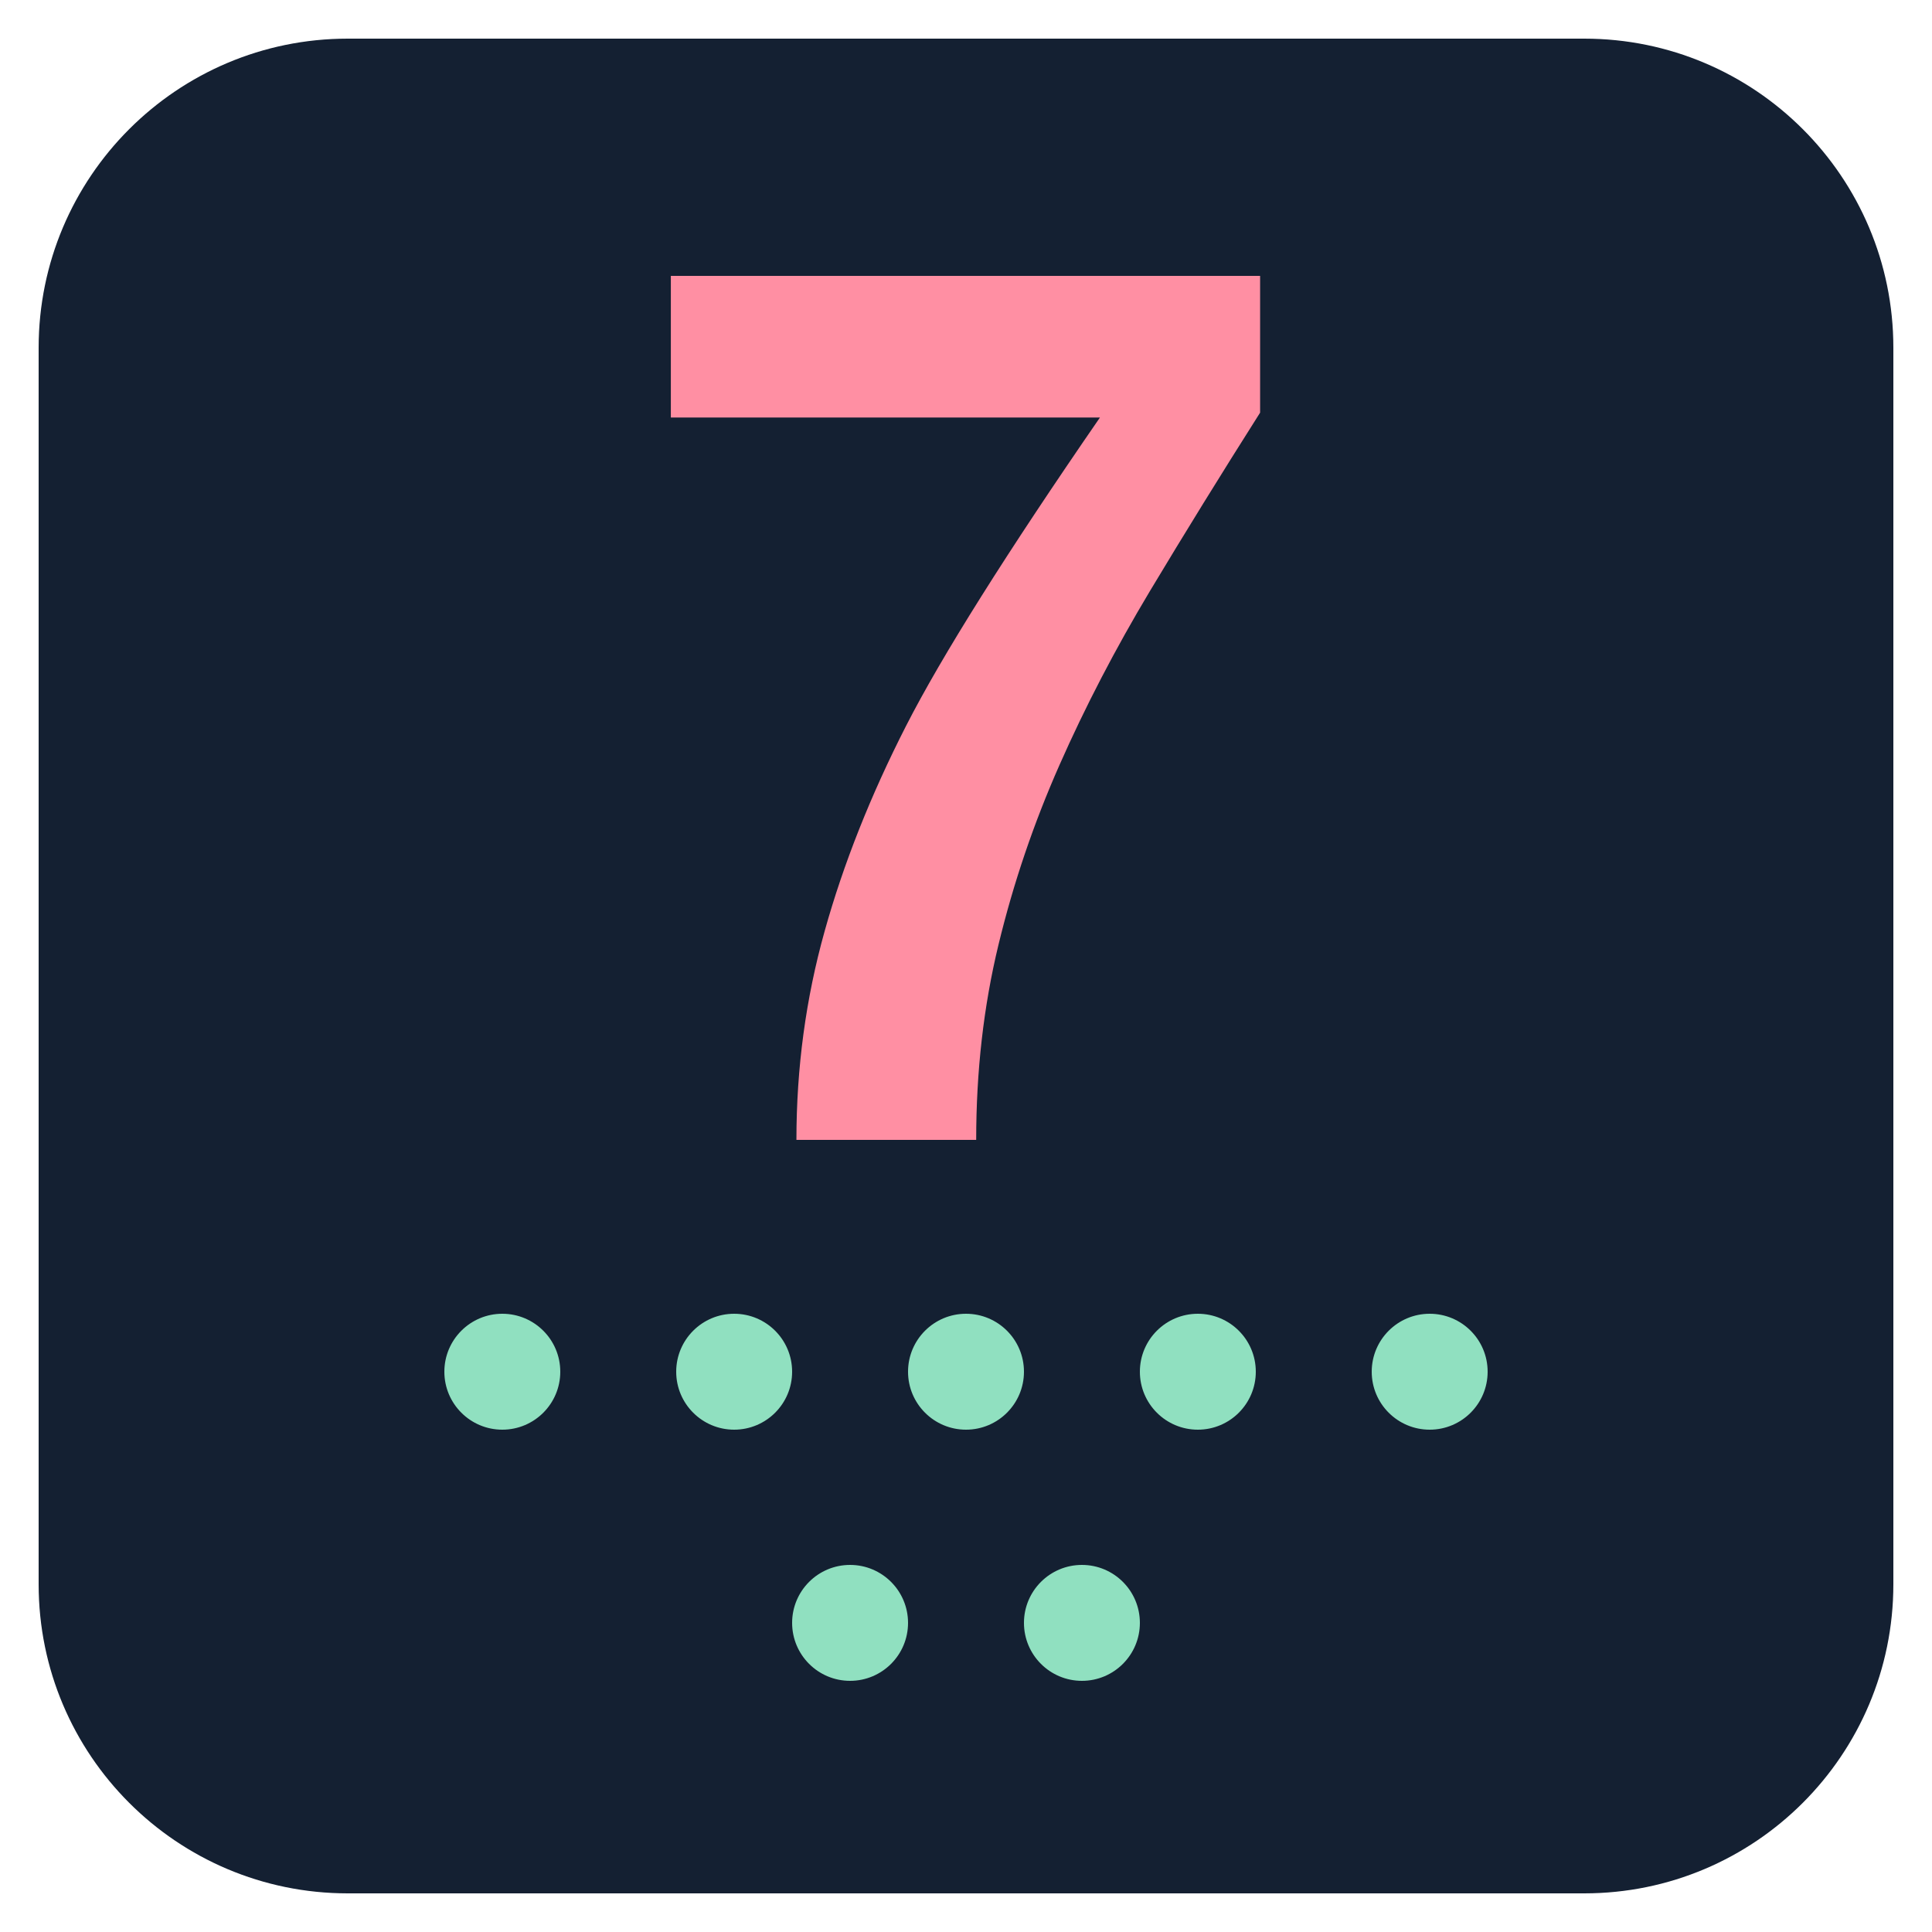
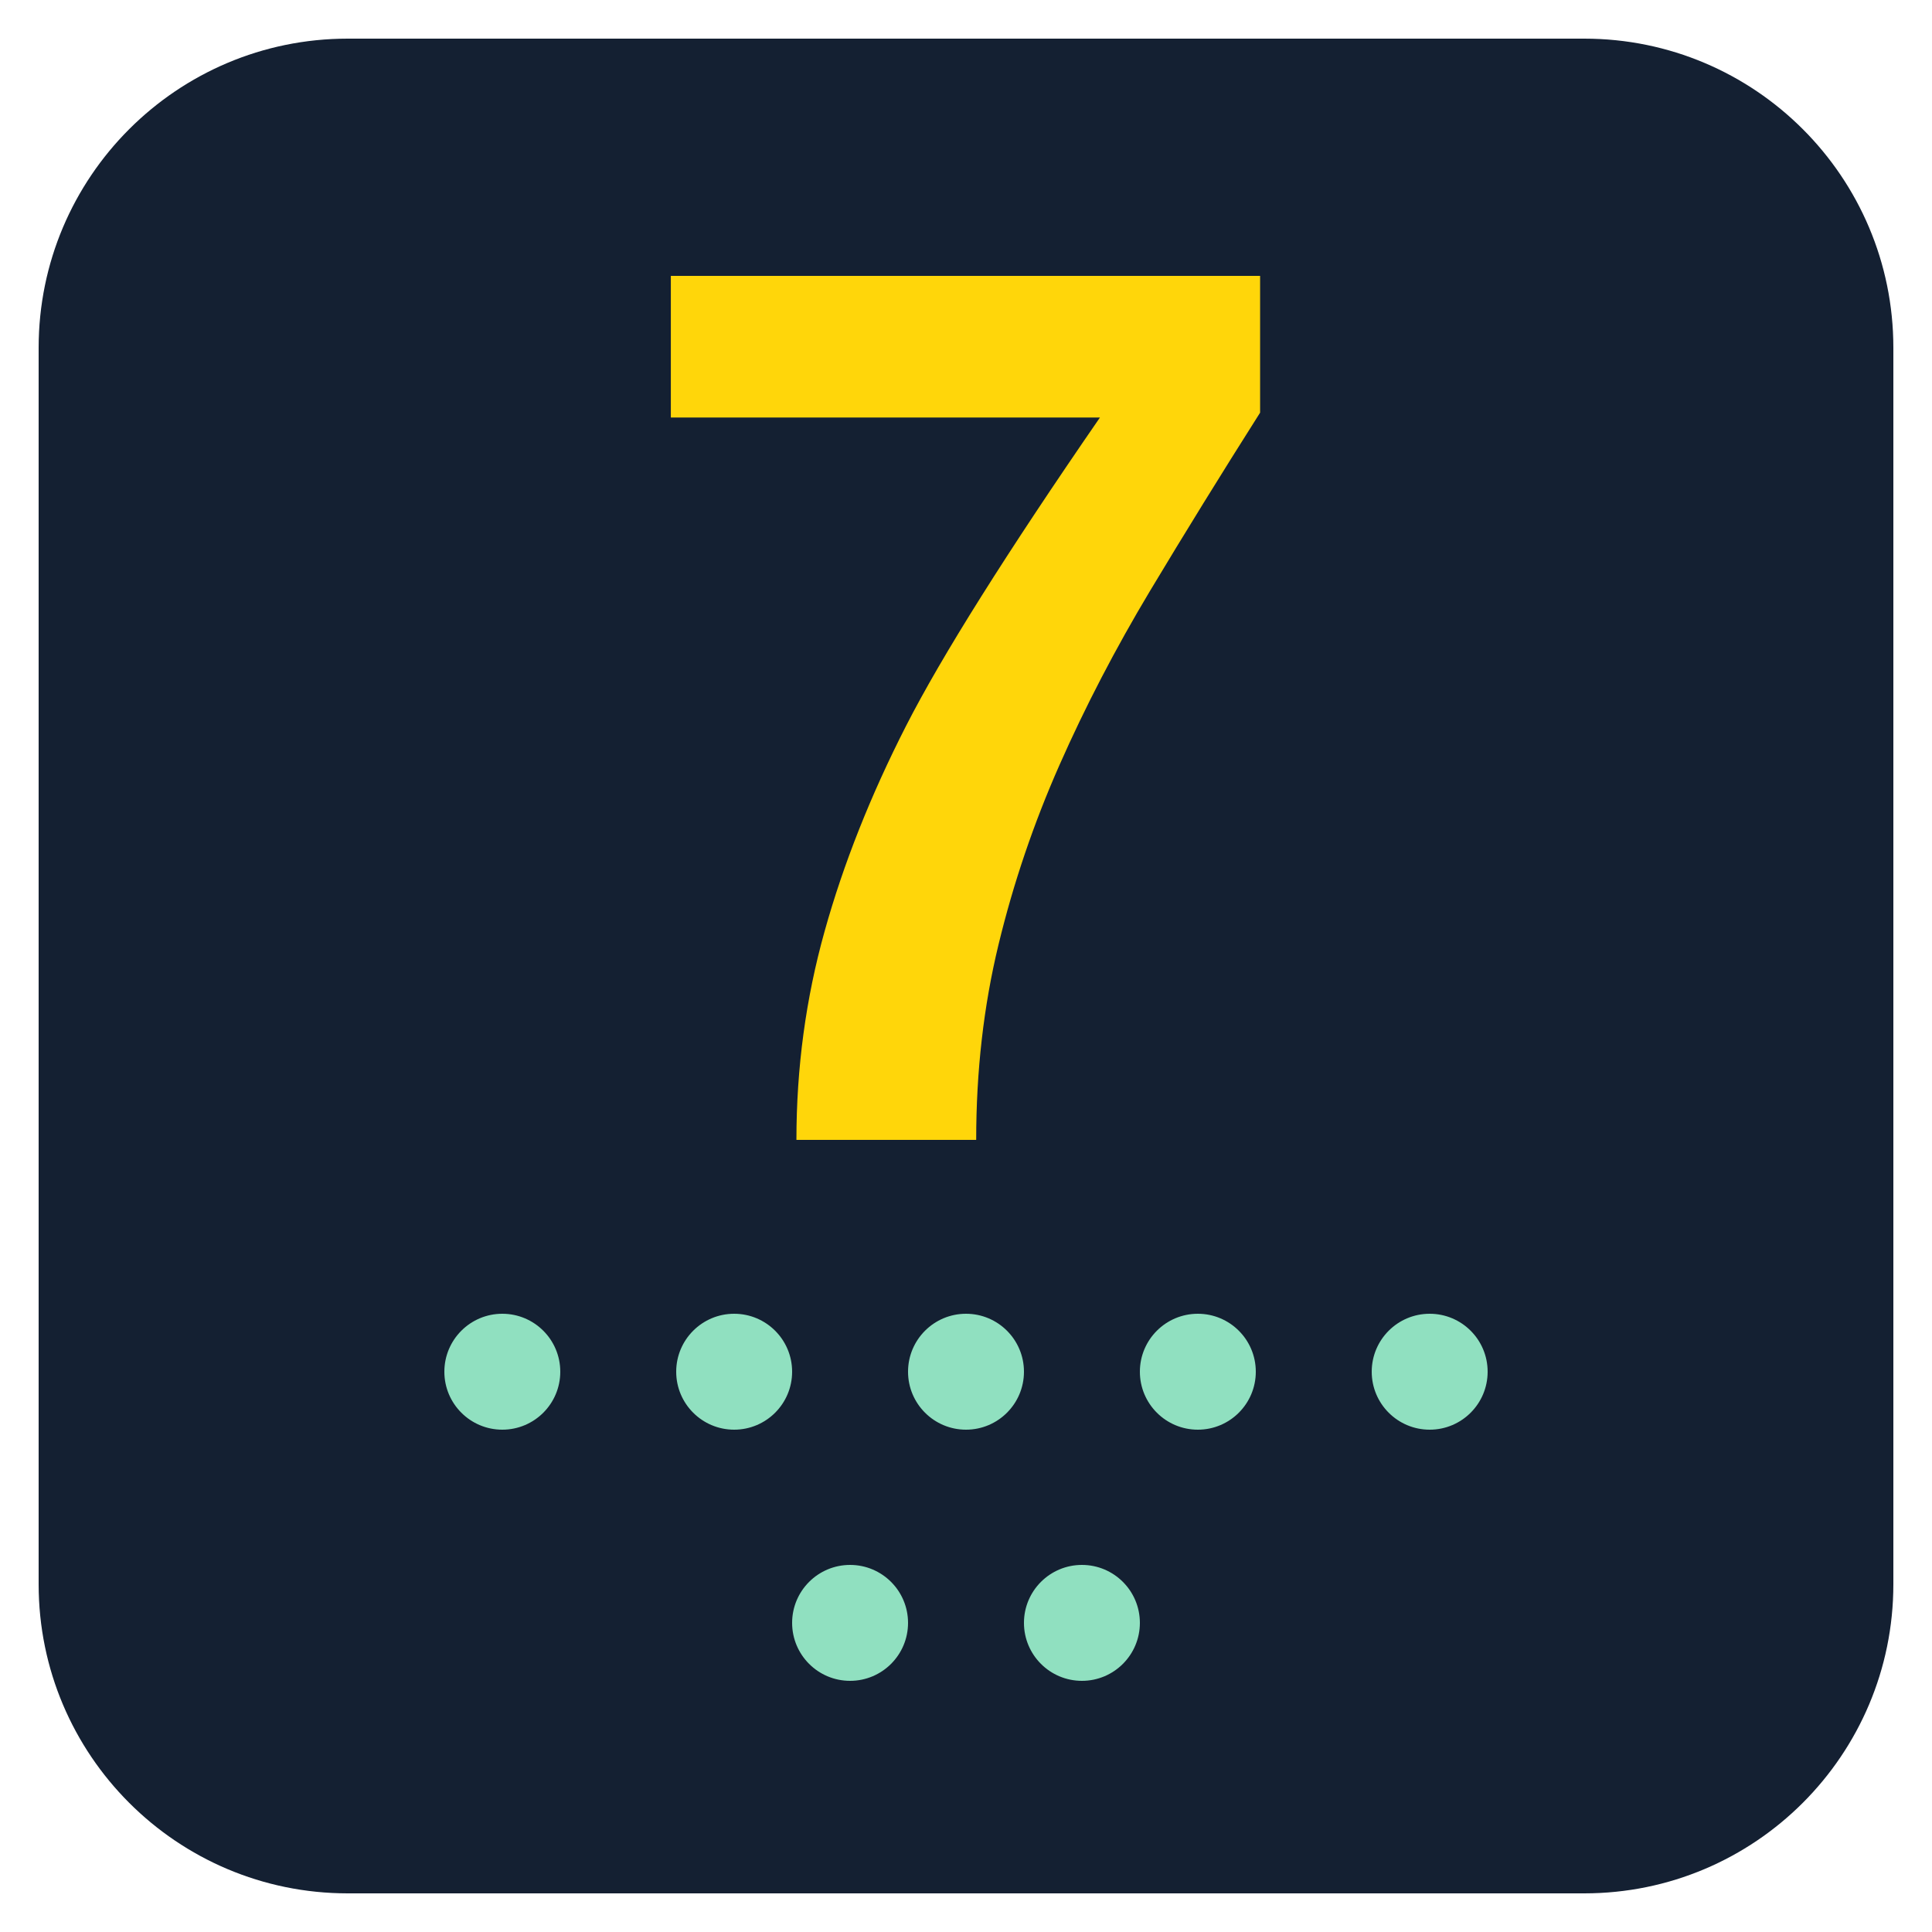
<svg xmlns="http://www.w3.org/2000/svg" viewBox="0 0 200 200">
  <rect x="4" y="4" width="192" height="192" rx="32" fill="#142032" />
-   <text x="100" y="118" font-family="Arial, Helvetica, sans-serif" font-size="130" font-weight="700" fill="#ff8fa3" text-anchor="middle">7</text>
+   <text x="100" y="118" font-family="Arial, Helvetica, sans-serif" font-size="130" font-weight="700" fill="#ffd60a" text-anchor="middle">7</text>
  <g fill="#90e0c0">
    <circle cx="52" cy="142" r="6" />
    <circle cx="76" cy="142" r="6" />
    <circle cx="100" cy="142" r="6" />
    <circle cx="124" cy="142" r="6" />
    <circle cx="148" cy="142" r="6" />
    <circle cx="88" cy="168" r="6" />
    <circle cx="112" cy="168" r="6" />
  </g>
</svg>
